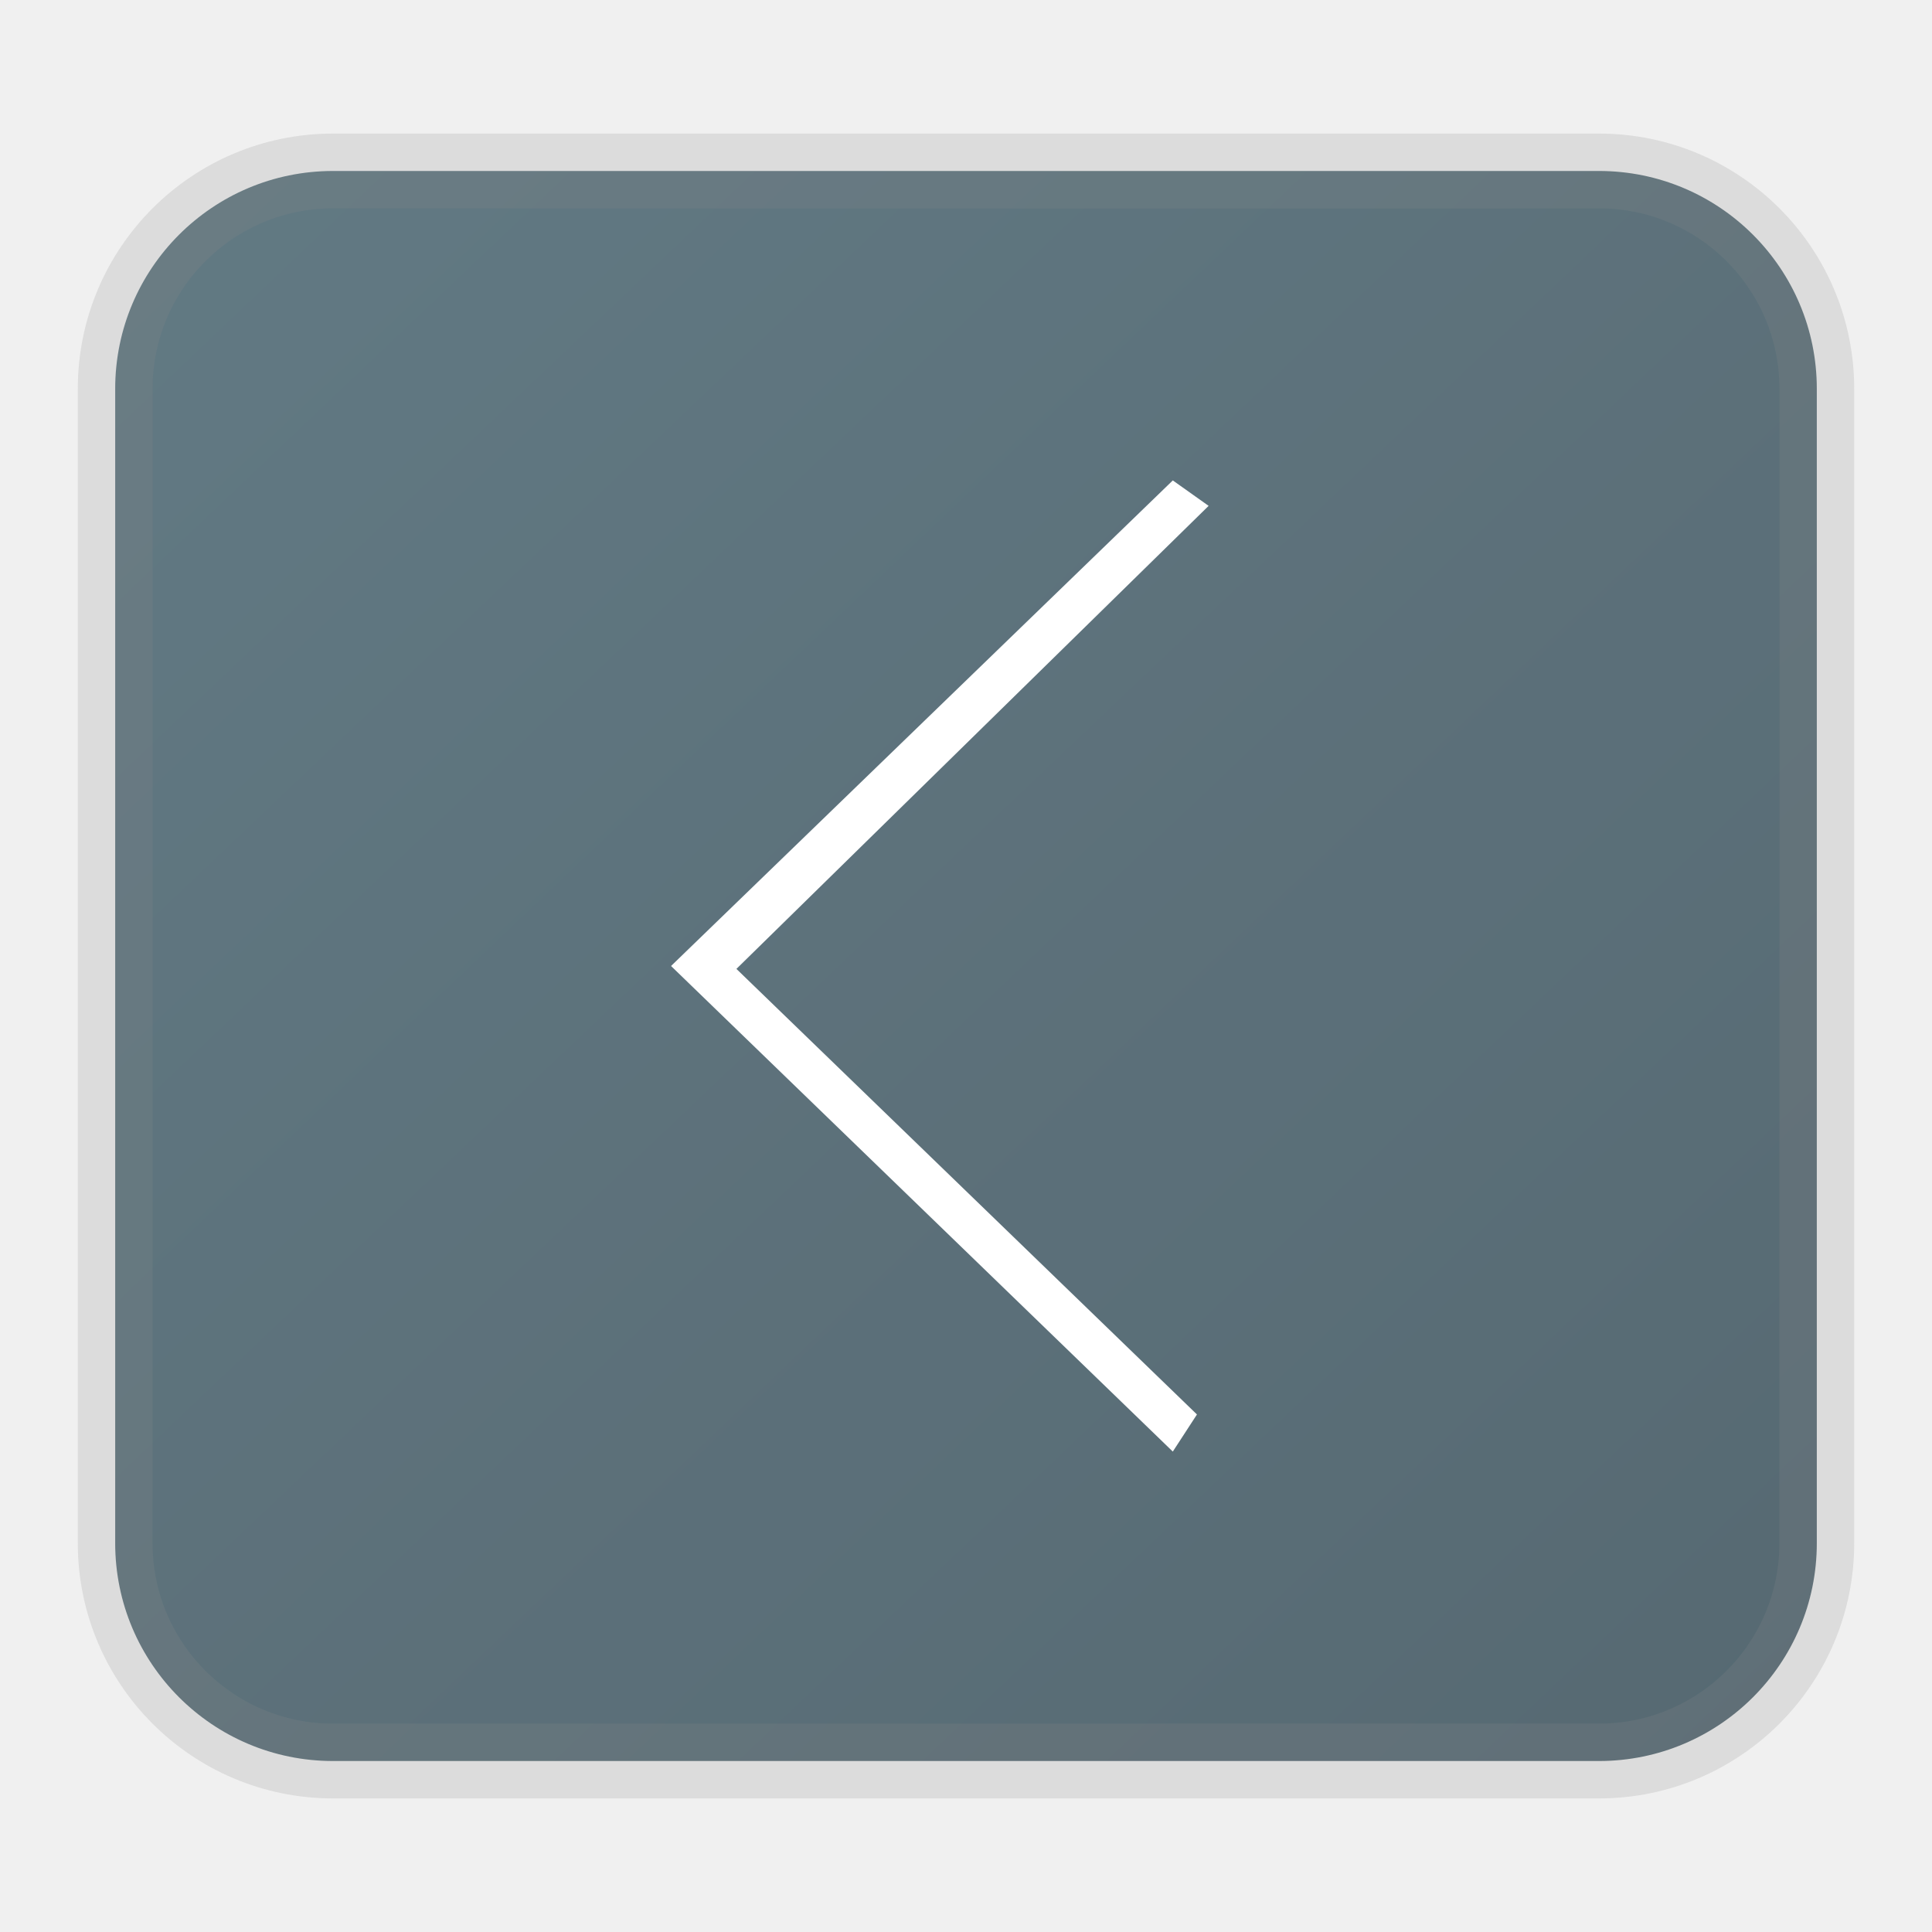
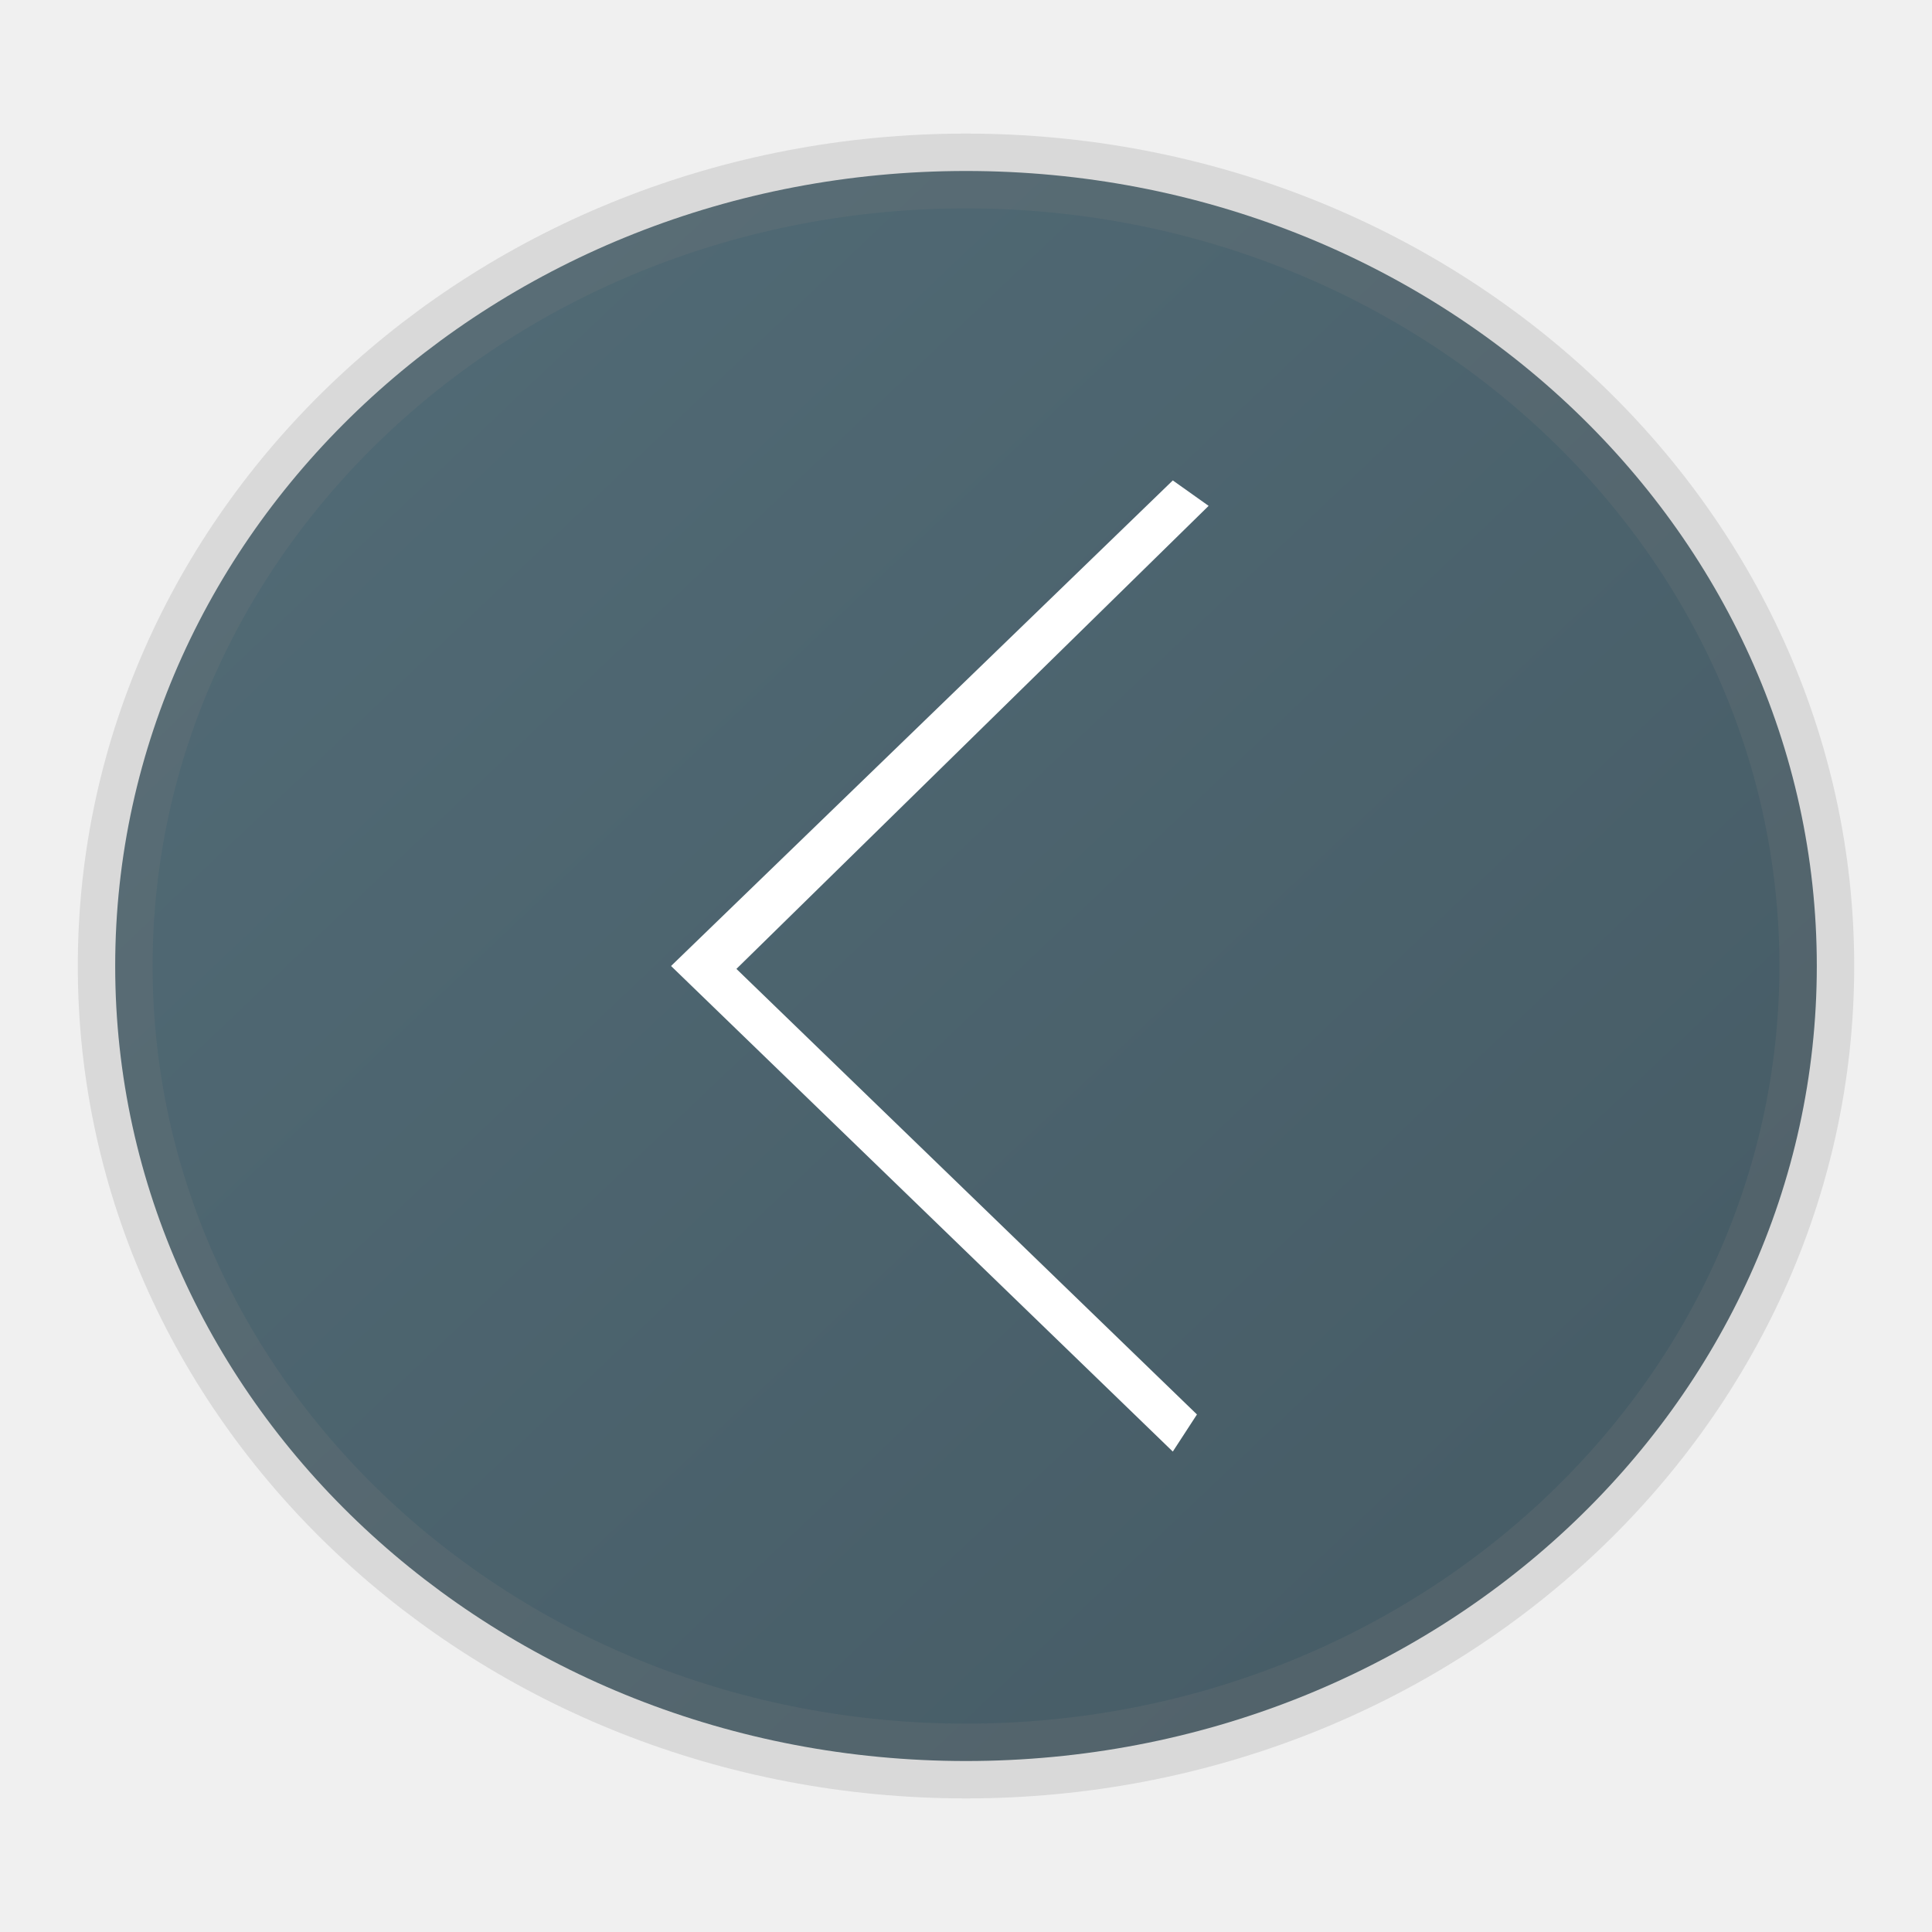
<svg xmlns="http://www.w3.org/2000/svg" width="24" height="24" fill="none" version="1.1">
-   <rect x="1.431" y="2.124" width="21.138" height="19.752" rx="2.706" fill="url(#a)" opacity=".9" stroke="#808080" stroke-opacity=".2" vector-effect="non-scaling-stroke" style="-inkscape-stroke:hairline;fill:url(#a);stroke-width:.929" />
+   <rect x="1.431" y="2.124" width="21.138" height="19.752" rx="12" fill="url(#a)" opacity="1" stroke="#808080" stroke-opacity=".2" vector-effect="non-scaling-stroke" style="-inkscape-stroke:hairline;fill:url(#a);stroke-width:.929" />
  <defs>
    <linearGradient id="a" x1=".05" x2="1" y2="1" gradientTransform="matrix(22 0 0 22 -.10264 0)" gradientUnits="userSpaceOnUse">
      <stop stop-color="#536d78" offset="0" />
      <stop stop-color="#455A64" offset="1" />
    </linearGradient>
  </defs>
  <path d="m14.569 5.968-6.233 6.032 6.233 6.032 0.3-0.461-5.721-5.535 5.866-5.752z" style="fill:#ffffff;stroke-width:1.392" />
</svg>
